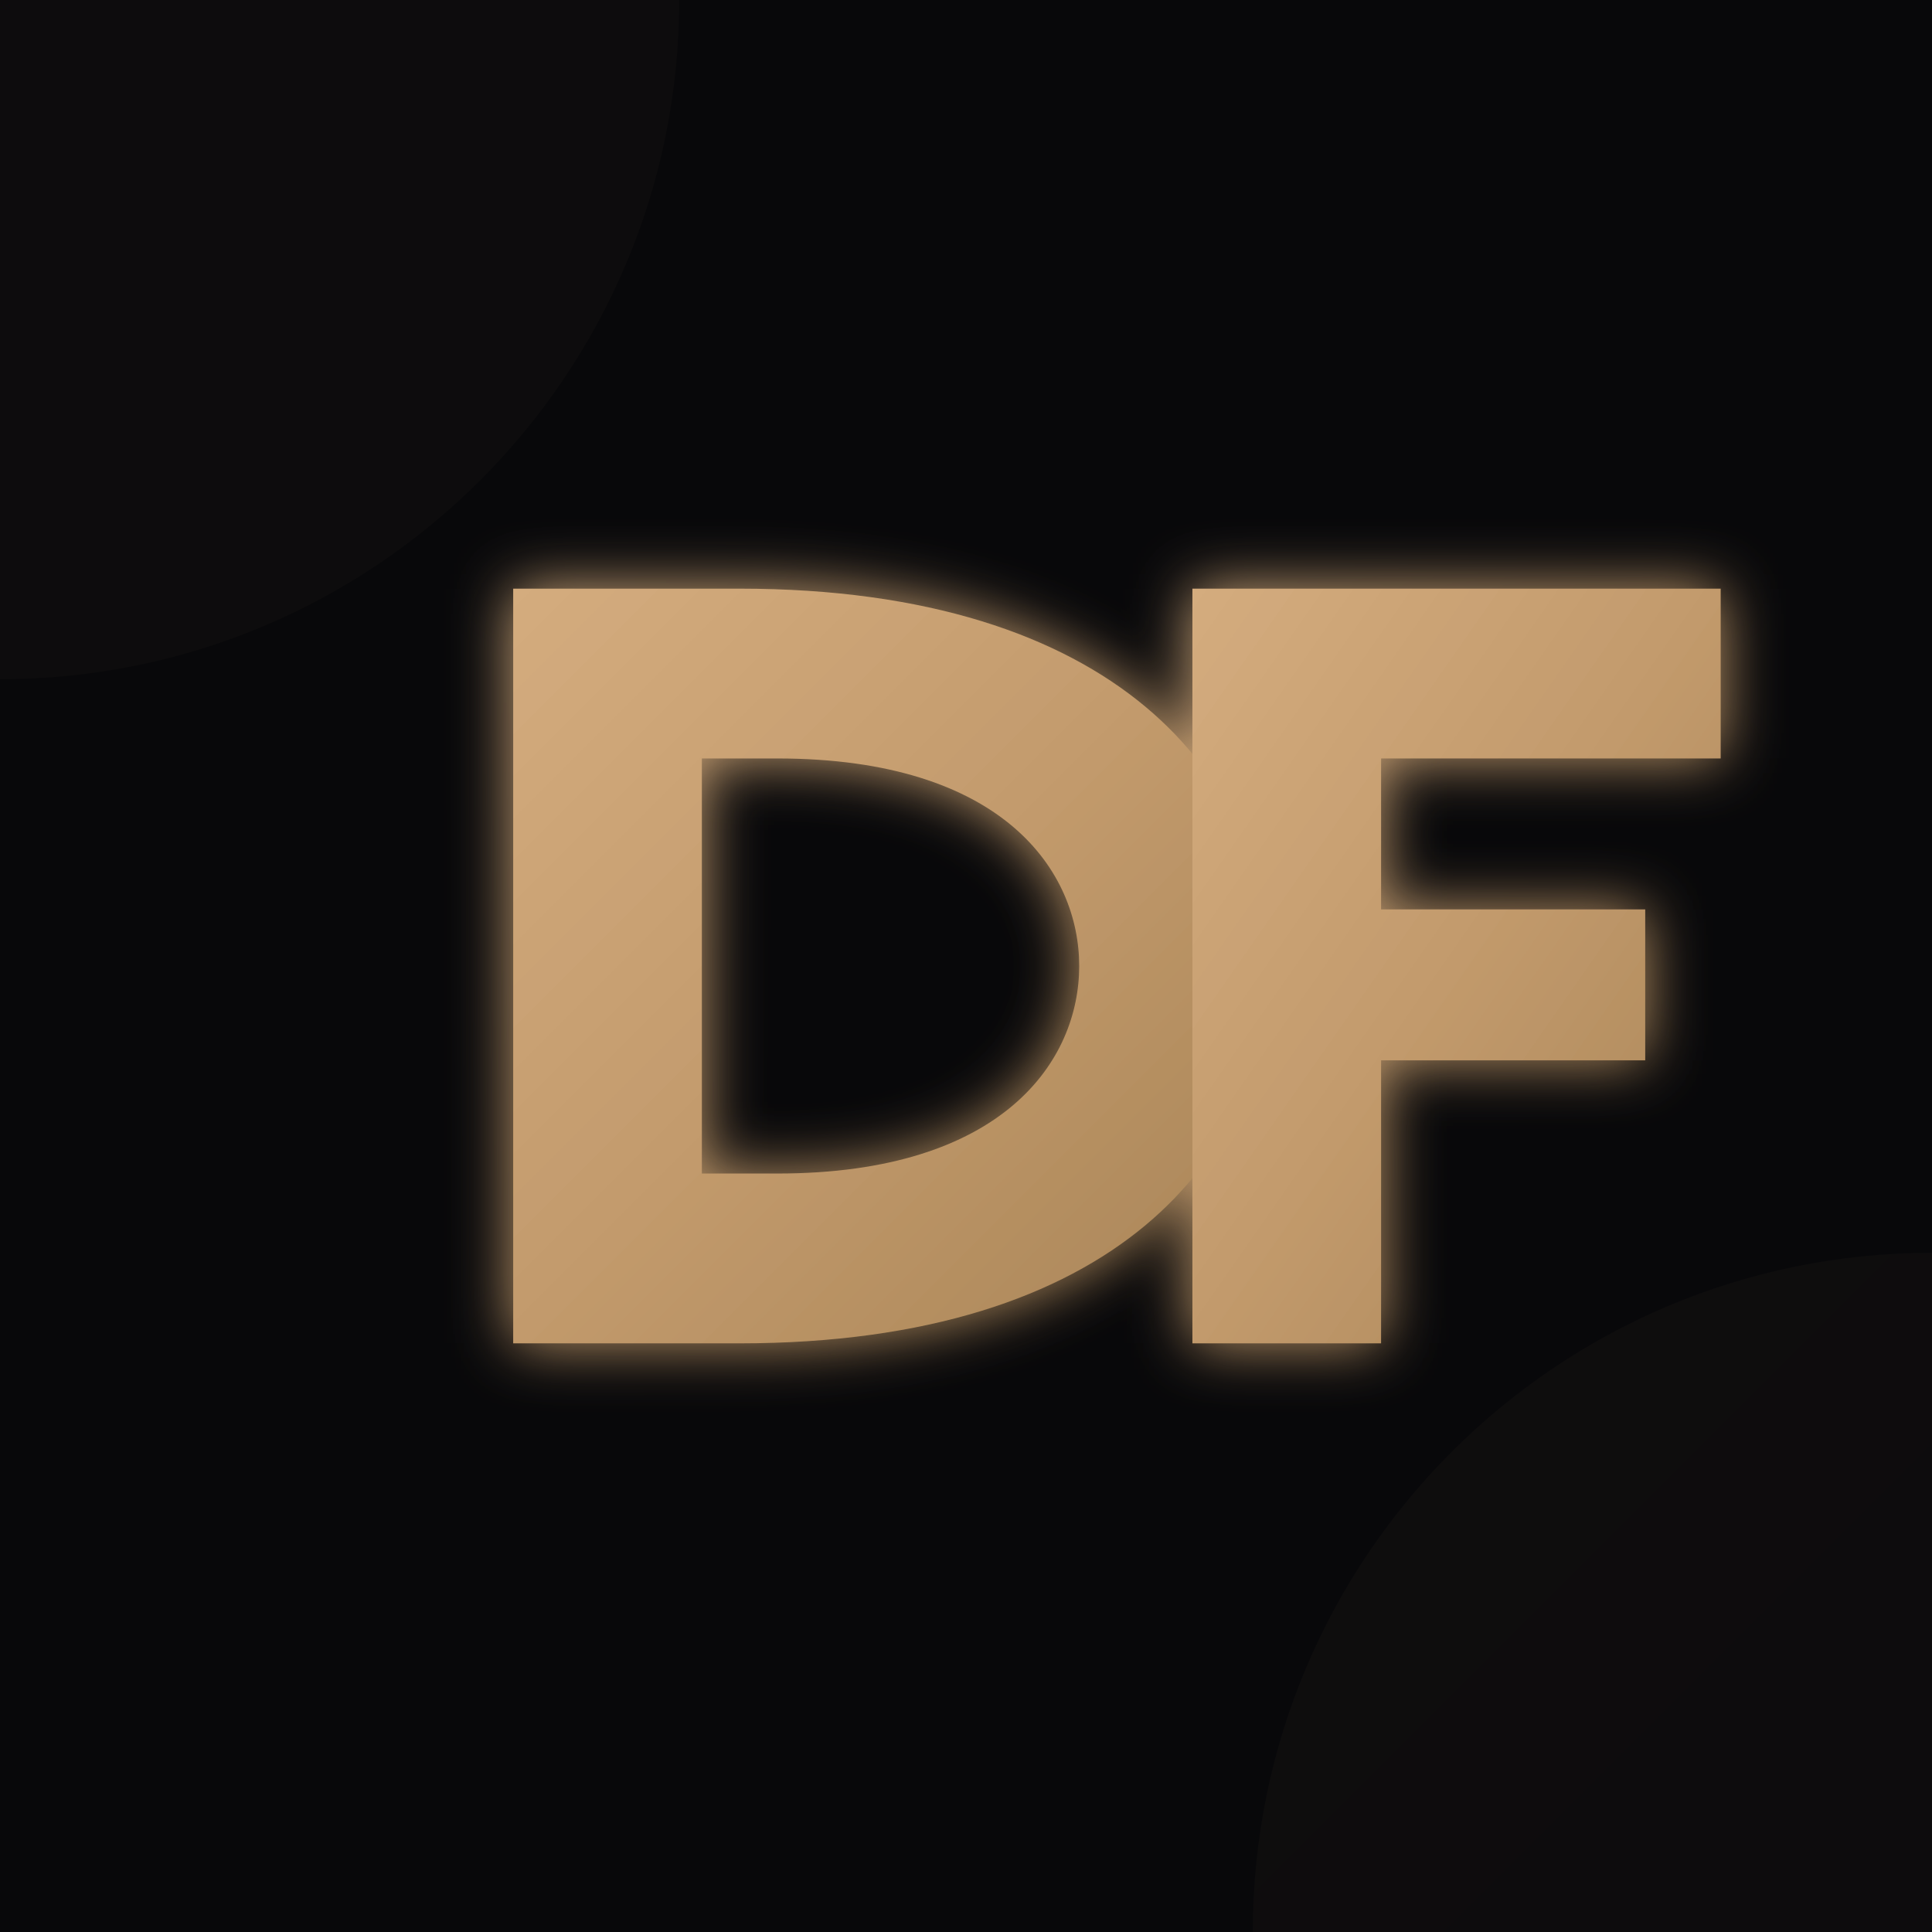
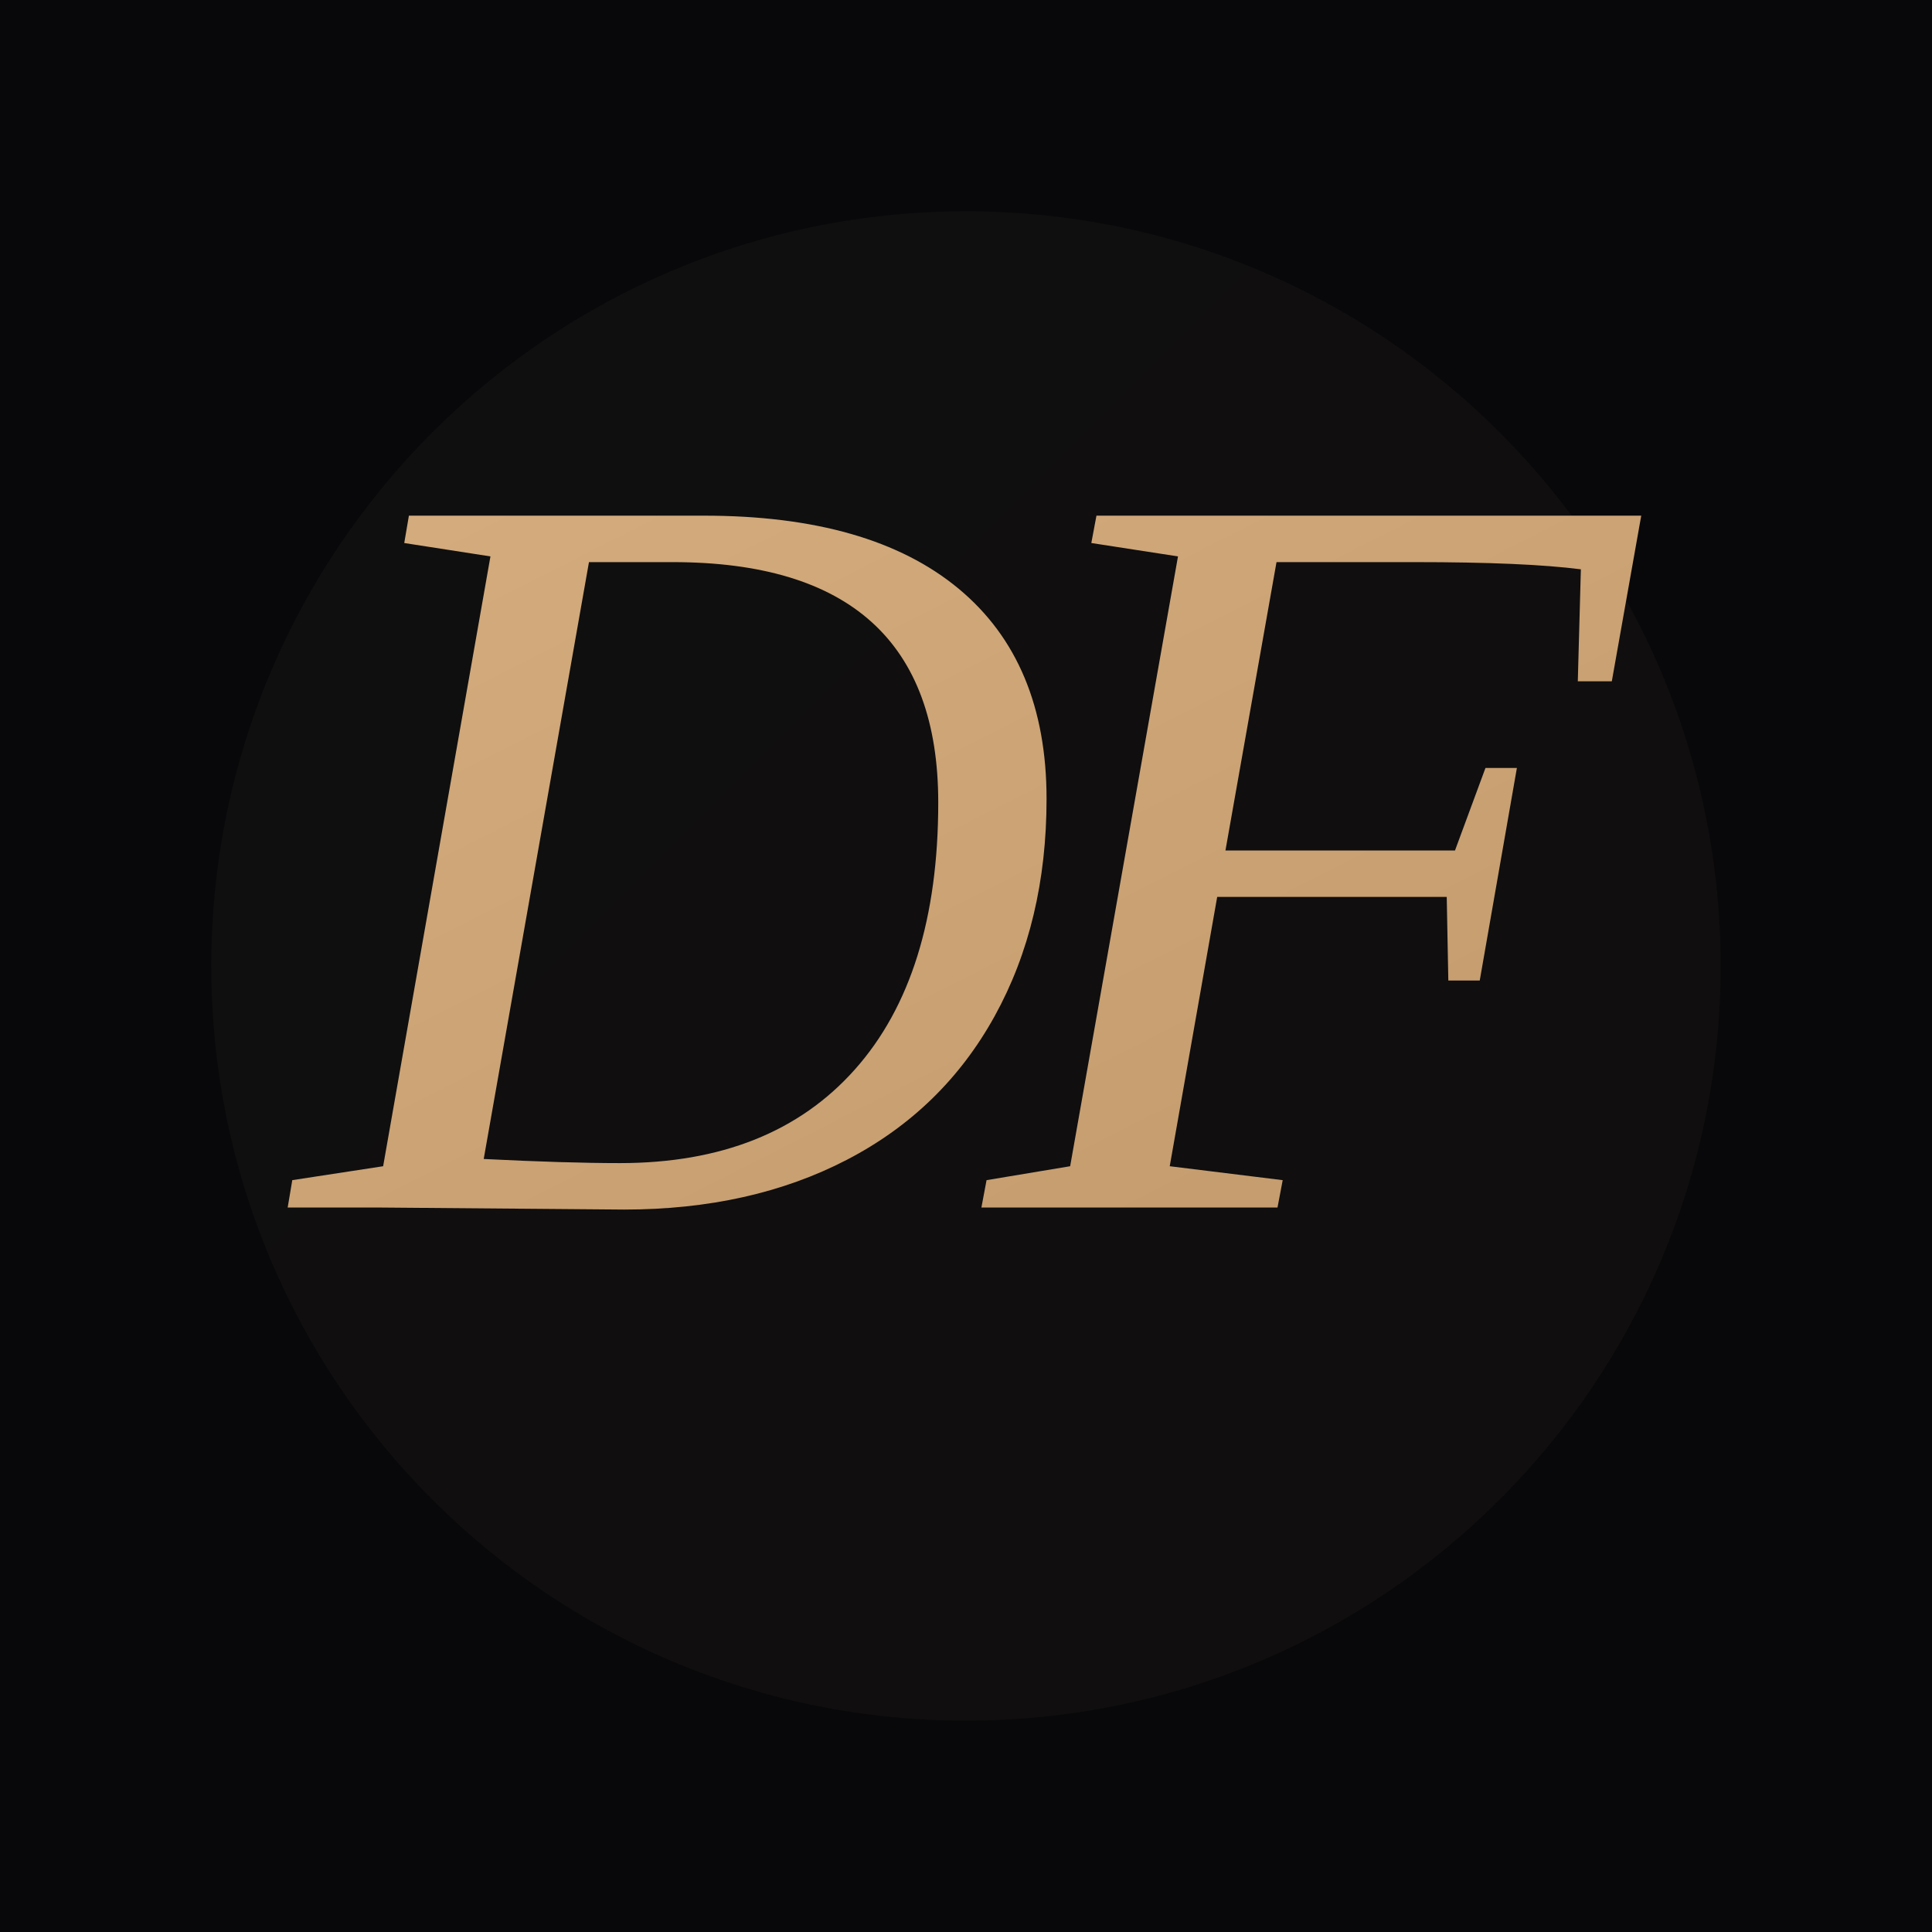
<svg xmlns="http://www.w3.org/2000/svg" viewBox="0 0 512 512">
  <defs>
-     <linearGradient id="goldGradient" x1="0%" y1="0%" x2="100%" y2="100%">
-       <stop offset="0%" style="stop-color:#d4ac7e;stop-opacity:1" />
-       <stop offset="50%" style="stop-color:#c29a6c;stop-opacity:1" />
-       <stop offset="100%" style="stop-color:#a88456;stop-opacity:1" />
+     <linearGradient id="accentGradient" x1="0%" y1="0%" x2="100%" y2="100%">
+       <stop offset="0%" style="stop-color:#d4ac7e" />
+       <stop offset="100%" style="stop-color:#c29a6c" />
    </linearGradient>
-     <filter id="glow" x="-20%" y="-20%" width="140%" height="140%">
-       <feGaussianBlur stdDeviation="8" result="coloredBlur" />
-       <feMerge>
-         <feMergeNode in="coloredBlur" />
-         <feMergeNode in="SourceGraphic" />
-       </feMerge>
-     </filter>
  </defs>
  <rect width="512" height="512" fill="#08080a" />
-   <circle cx="0" cy="0" r="180" fill="url(#goldGradient)" opacity="0.03" />
-   <circle cx="512" cy="512" r="180" fill="url(#goldGradient)" opacity="0.03" />
-   <g filter="url(#glow)" transform="translate(256, 256)">
-     <path d="M-120 -100          L-120 100          L-60 100          C40 100 80 50 80 0          C80 -50 40 -100 -60 -100          Z          M-70 -55          L-50 -55          C10 -55 30 -25 30 0          C30 25 10 55 -50 55          L-70 55          Z" fill="url(#goldGradient)" fill-rule="evenodd" />
-     <path d="M60 -100          L200 -100          L200 -55          L110 -55          L110 -15          L180 -15          L180 25          L110 25          L110 100          L60 100          Z" fill="url(#goldGradient)" />
-   </g>
+   <ellipse cx="256" cy="256" rx="200" ry="200" fill="url(#accentGradient)" opacity="0.04" />
+   <text x="256" y="320" text-anchor="middle" font-family="Georgia, 'Times New Roman', serif" font-size="280" font-style="italic" font-weight="400" fill="url(#accentGradient)" letter-spacing="-20">DF</text>
</svg>
